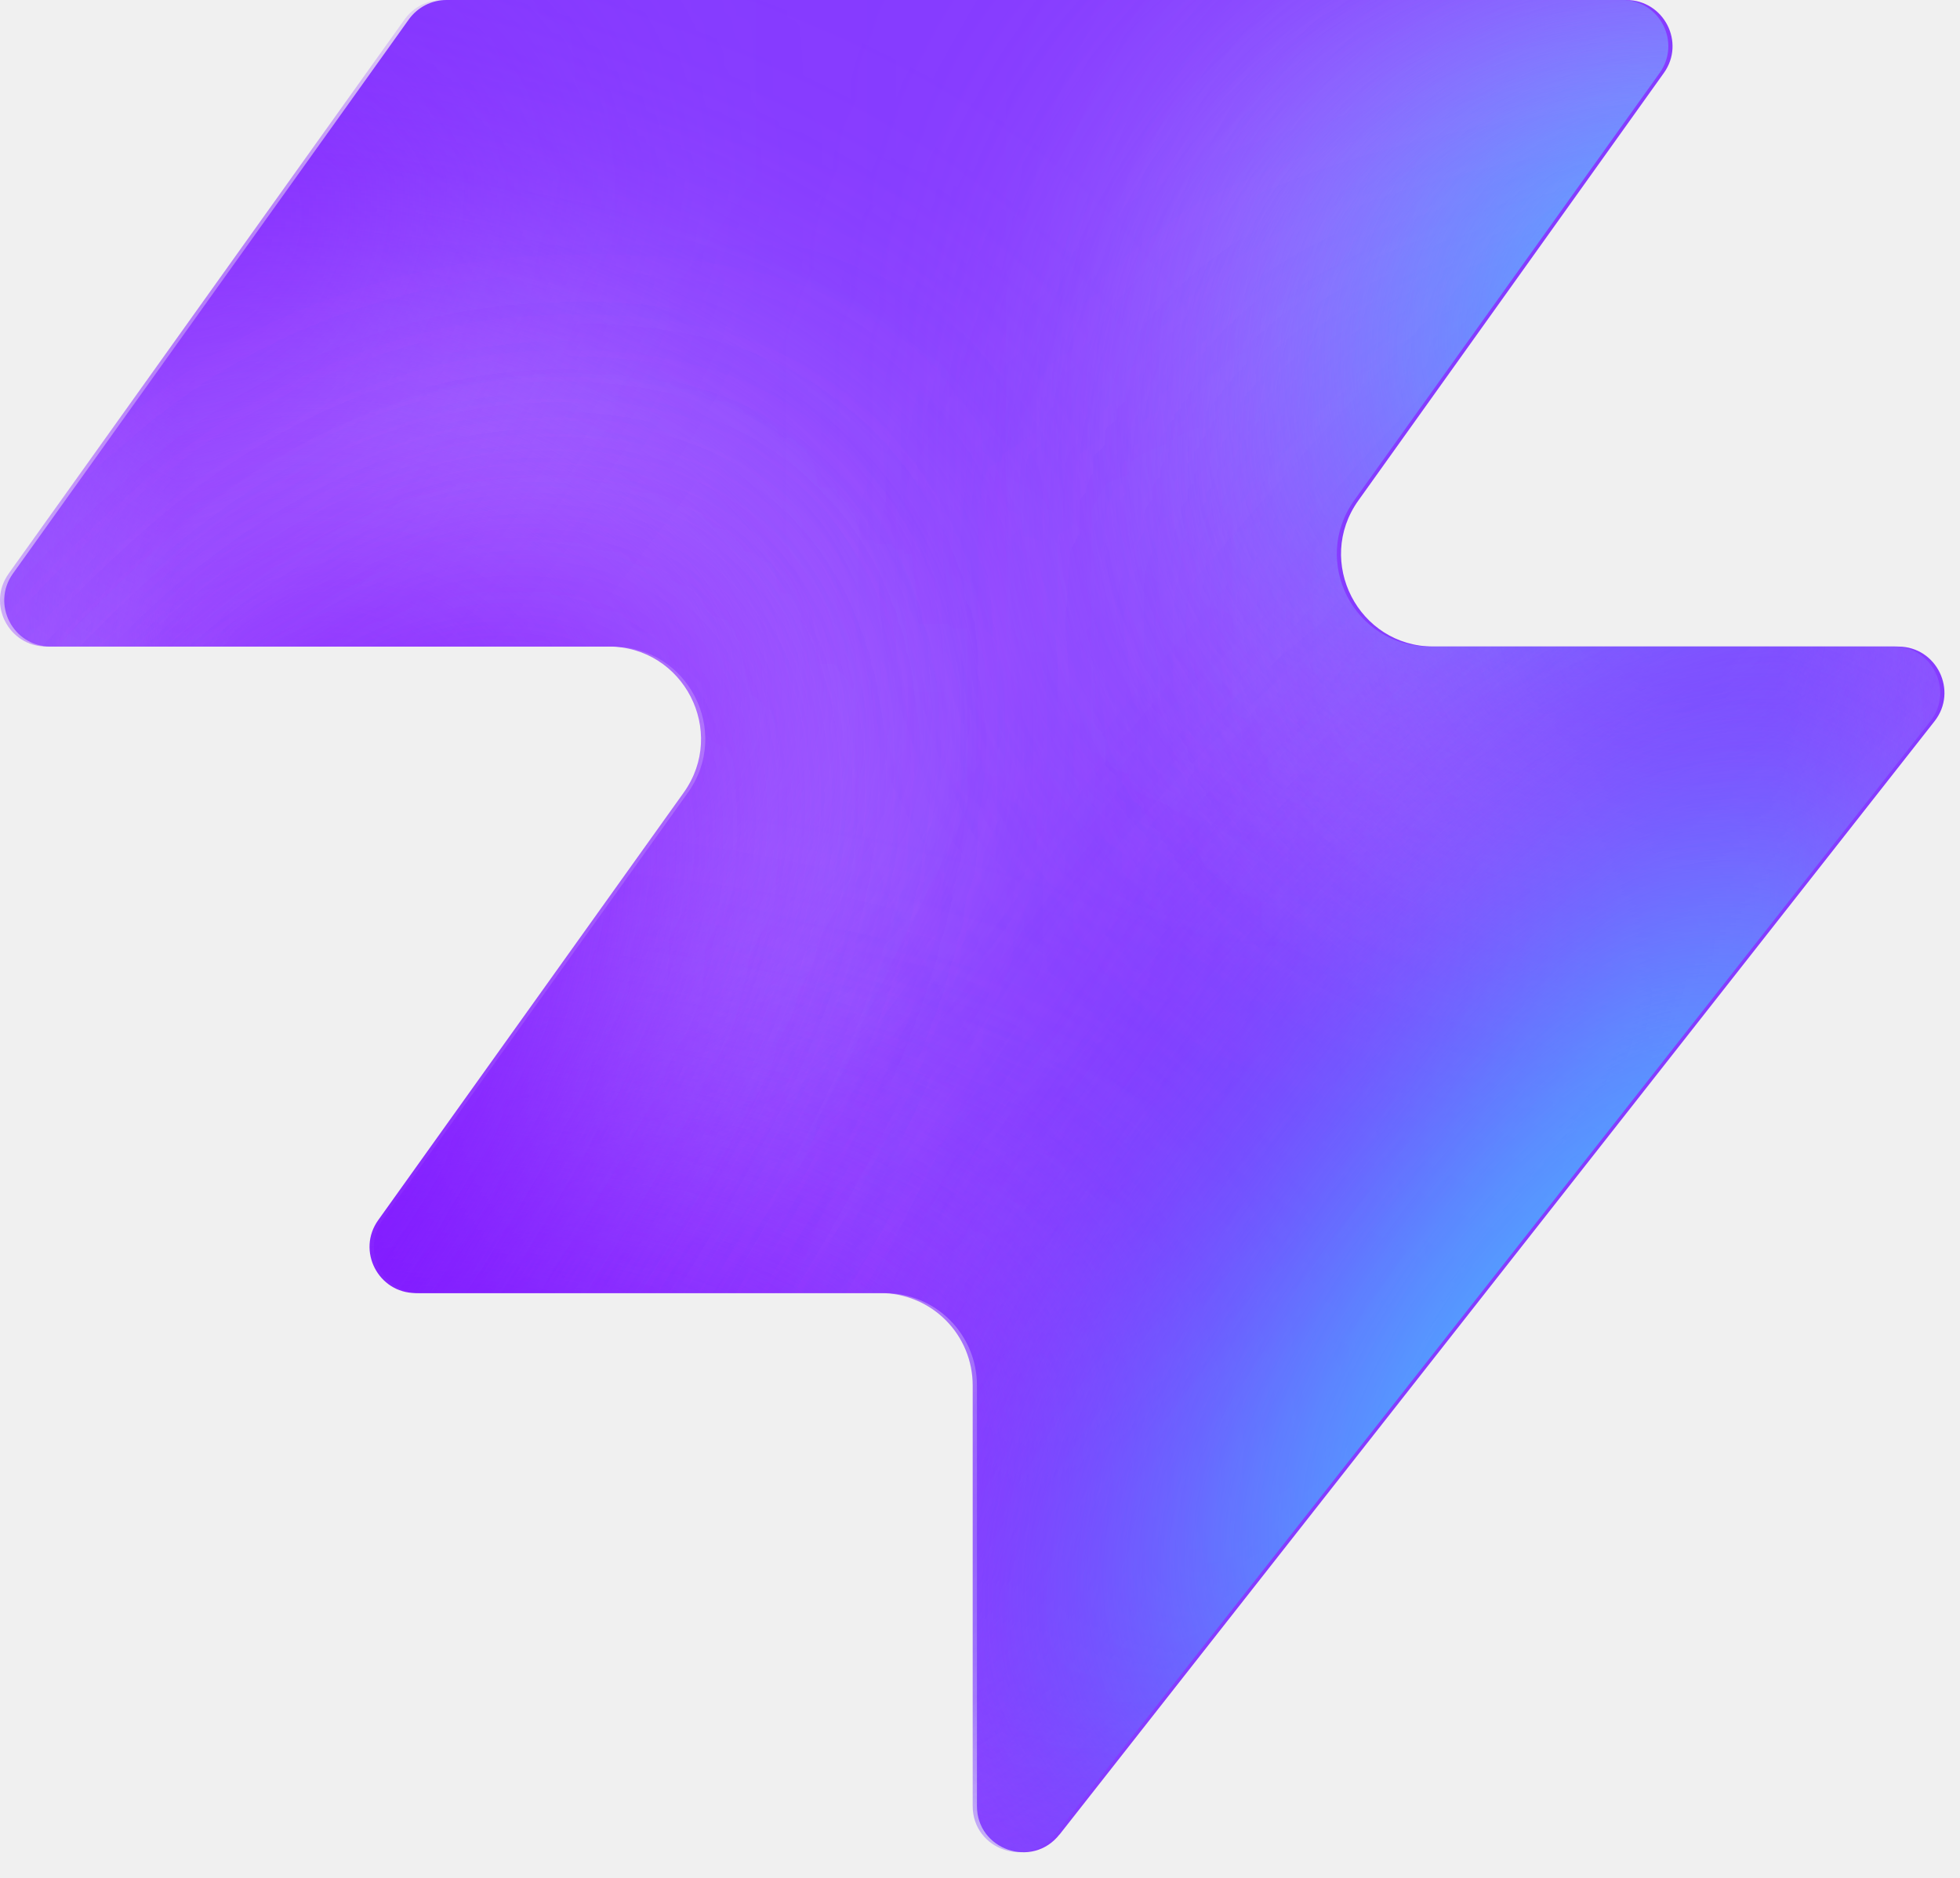
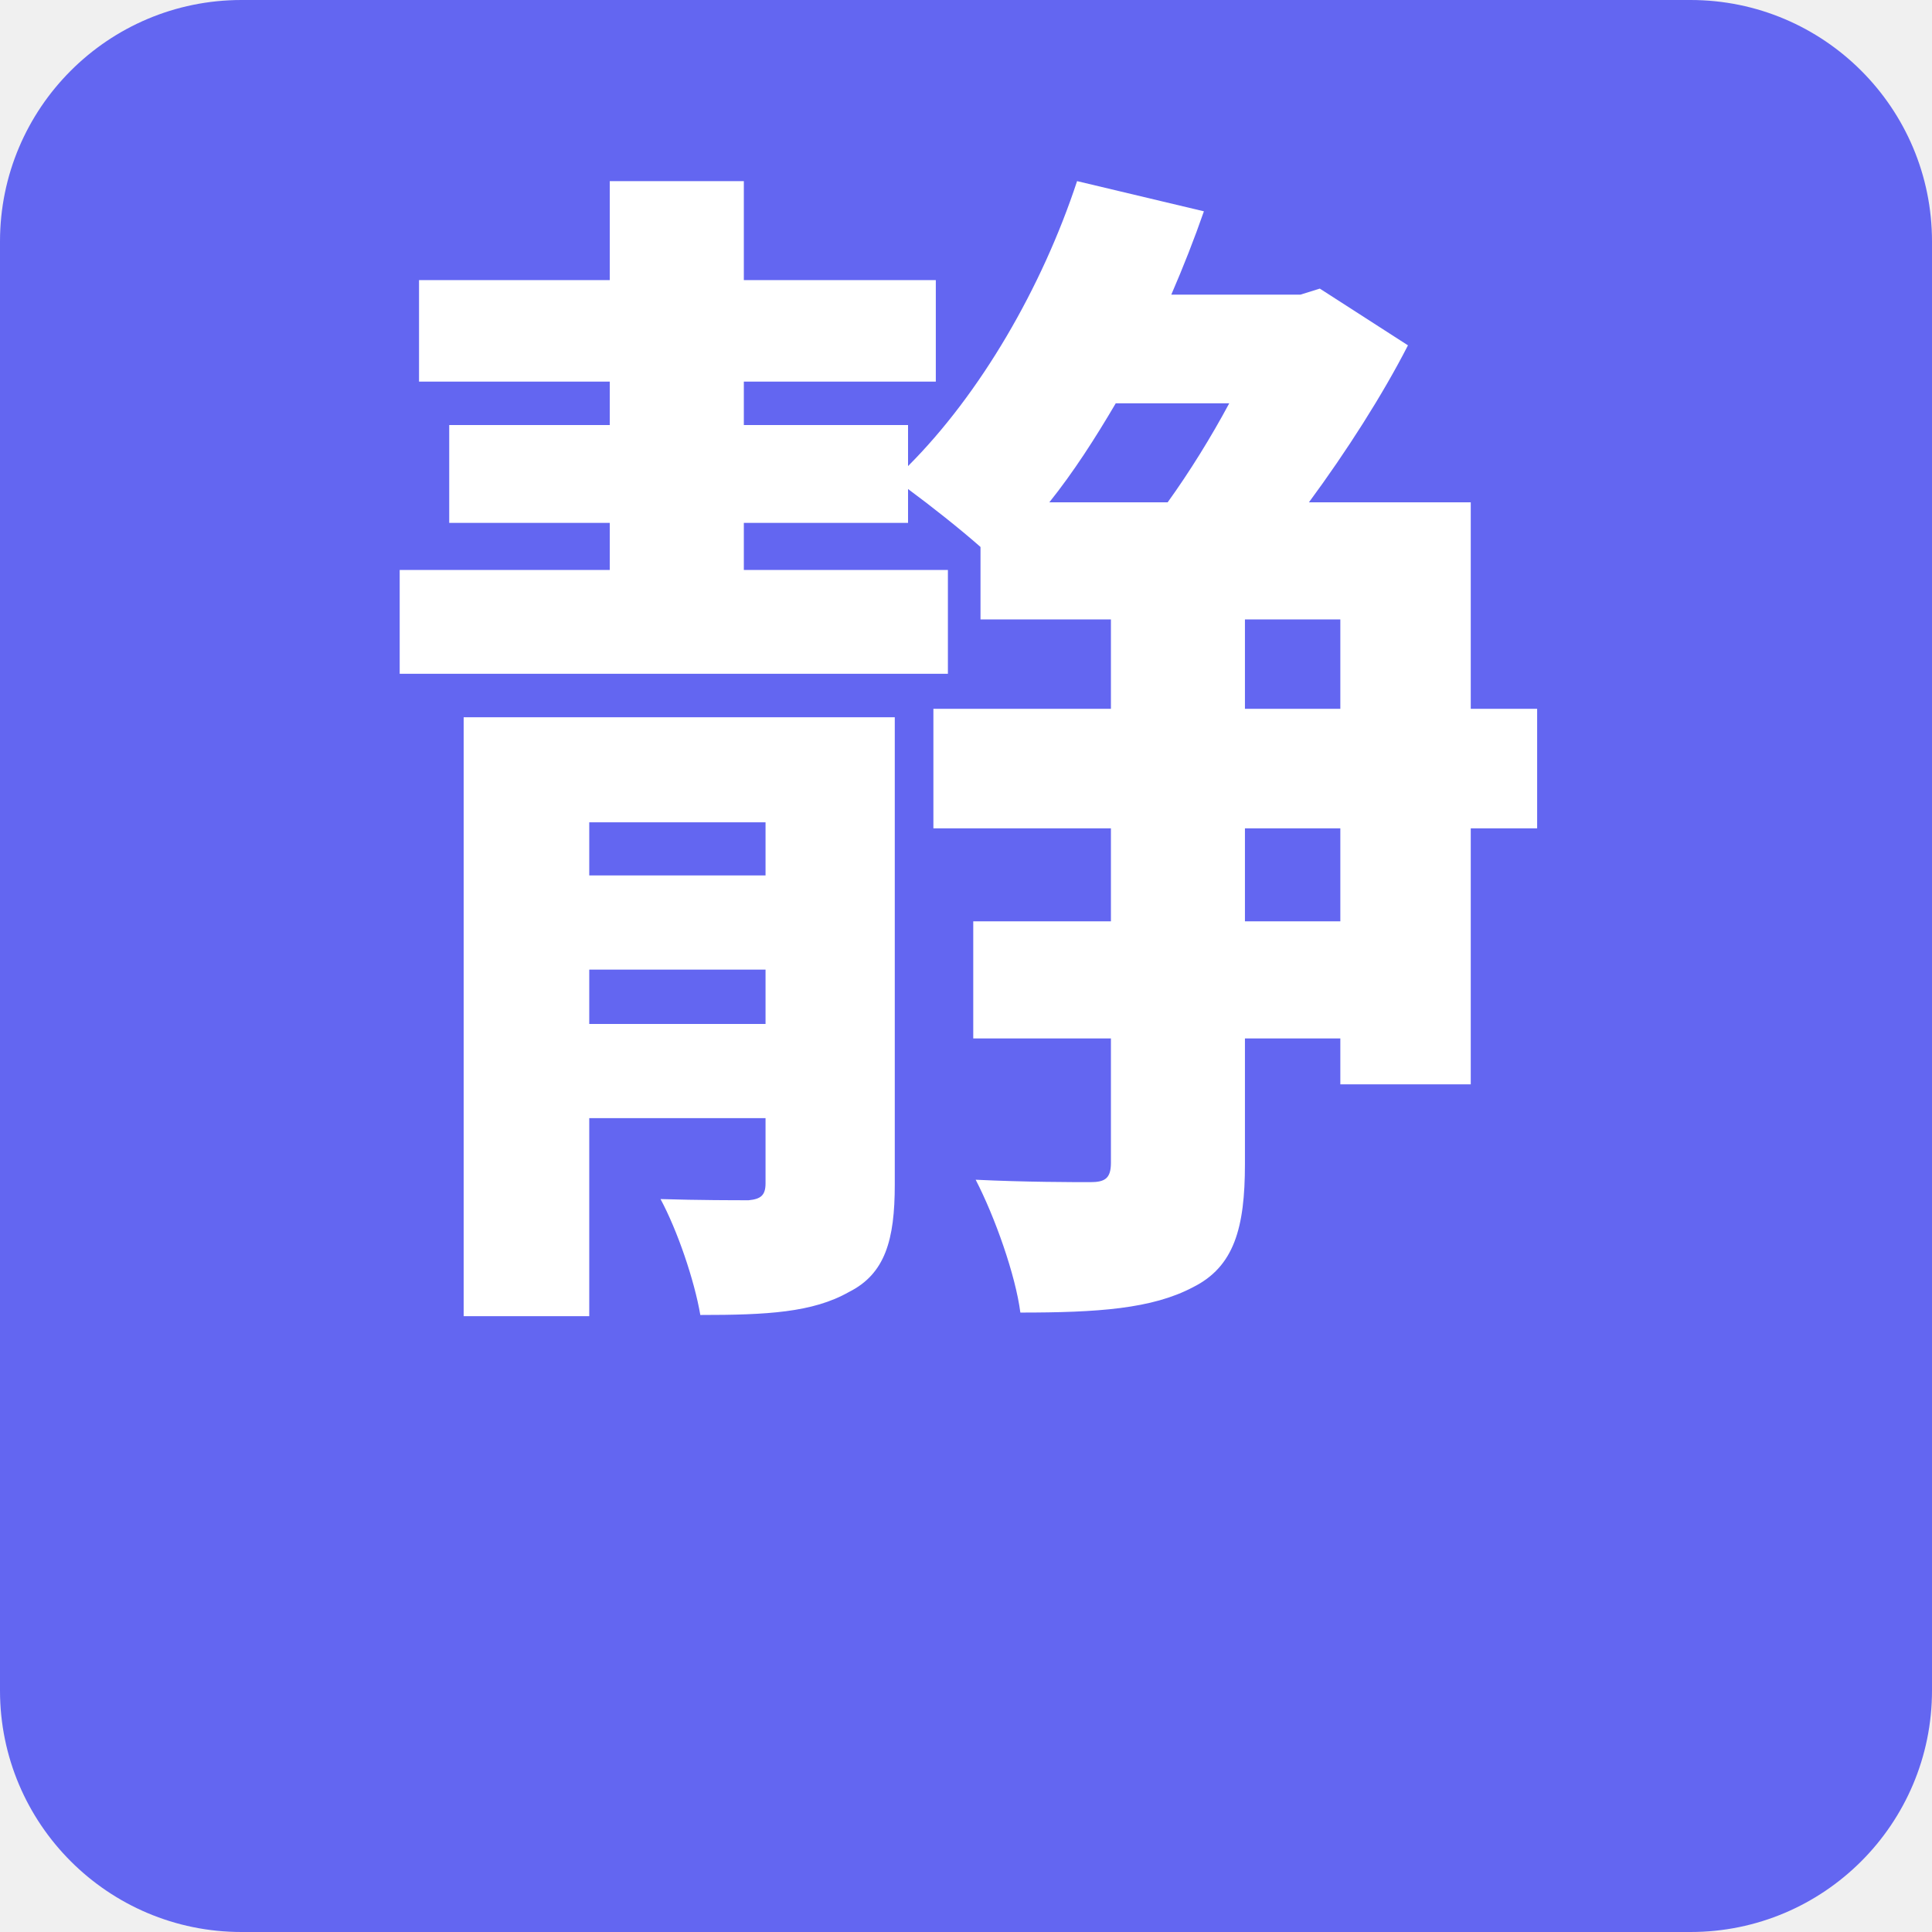
- <svg xmlns="http://www.w3.org/2000/svg" width="48" height="46" fill="none" viewBox="0 0 48 46">
-   <path fill="#863bff" d="M25.946 44.938c-.664.845-2.021.375-2.021-.698V33.937a2.26 2.26 0 0 0-2.262-2.262H10.287c-.92 0-1.456-1.04-.92-1.788l7.48-10.471c1.07-1.497 0-3.578-1.842-3.578H1.237c-.92 0-1.456-1.04-.92-1.788L10.013.474c.214-.297.556-.474.92-.474h28.894c.92 0 1.456 1.04.92 1.788l-7.48 10.471c-1.07 1.498 0 3.579 1.842 3.579h11.377c.943 0 1.473 1.088.89 1.83L25.947 44.94z" style="fill:#863bff;fill:color(display-p3 .525 .23 1);fill-opacity:1" />
-   <mask id="a" width="48" height="46" x="0" y="0" maskUnits="userSpaceOnUse" style="mask-type:alpha">
-     <path fill="#000" d="M25.842 44.938c-.664.844-2.021.375-2.021-.698V33.937a2.26 2.26 0 0 0-2.262-2.262H10.183c-.92 0-1.456-1.04-.92-1.788l7.48-10.471c1.07-1.498 0-3.579-1.842-3.579H1.133c-.92 0-1.456-1.04-.92-1.787L9.91.473c.214-.297.556-.474.92-.474h28.894c.92 0 1.456 1.04.92 1.788l-7.48 10.471c-1.07 1.498 0 3.578 1.842 3.578h11.377c.943 0 1.473 1.088.89 1.832L25.843 44.94z" style="fill:#000;fill-opacity:1" />
-   </mask>
-   <g mask="url(#a)">
-     <g filter="url(#b)">
-       <ellipse cx="5.508" cy="14.704" fill="#ede6ff" rx="5.508" ry="14.704" style="fill:#ede6ff;fill:color(display-p3 .927 .903 1);fill-opacity:1" transform="matrix(.00324 1 1 -.00324 -4.47 31.516)" />
-     </g>
-     <g filter="url(#c)">
-       <ellipse cx="10.399" cy="29.851" fill="#ede6ff" rx="10.399" ry="29.851" style="fill:#ede6ff;fill:color(display-p3 .927 .903 1);fill-opacity:1" transform="matrix(.00324 1 1 -.00324 -39.328 7.883)" />
-     </g>
-     <g filter="url(#d)">
-       <ellipse cx="5.508" cy="30.487" fill="#7e14ff" rx="5.508" ry="30.487" style="fill:#7e14ff;fill:color(display-p3 .492 .077 1);fill-opacity:1" transform="rotate(89.814 -25.913 -14.639)scale(1 -1)" />
-     </g>
-     <g filter="url(#e)">
-       <ellipse cx="5.508" cy="30.599" fill="#7e14ff" rx="5.508" ry="30.599" style="fill:#7e14ff;fill:color(display-p3 .492 .077 1);fill-opacity:1" transform="rotate(89.814 -32.644 -3.334)scale(1 -1)" />
-     </g>
-     <g filter="url(#f)">
-       <ellipse cx="5.508" cy="30.599" fill="#7e14ff" rx="5.508" ry="30.599" style="fill:#7e14ff;fill:color(display-p3 .492 .077 1);fill-opacity:1" transform="matrix(.00324 1 1 -.00324 -34.34 30.47)" />
-     </g>
-     <g filter="url(#g)">
-       <ellipse cx="14.072" cy="22.078" fill="#ede6ff" rx="14.072" ry="22.078" style="fill:#ede6ff;fill:color(display-p3 .927 .903 1);fill-opacity:1" transform="rotate(93.35 24.506 48.493)scale(-1 1)" />
-     </g>
-     <g filter="url(#h)">
-       <ellipse cx="3.47" cy="21.501" fill="#7e14ff" rx="3.47" ry="21.501" style="fill:#7e14ff;fill:color(display-p3 .492 .077 1);fill-opacity:1" transform="rotate(89.009 28.708 47.59)scale(-1 1)" />
-     </g>
-     <g filter="url(#i)">
-       <ellipse cx="3.47" cy="21.501" fill="#7e14ff" rx="3.47" ry="21.501" style="fill:#7e14ff;fill:color(display-p3 .492 .077 1);fill-opacity:1" transform="rotate(89.009 28.708 47.59)scale(-1 1)" />
-     </g>
-     <g filter="url(#j)">
-       <ellipse cx=".387" cy="8.972" fill="#7e14ff" rx="4.407" ry="29.108" style="fill:#7e14ff;fill:color(display-p3 .492 .077 1);fill-opacity:1" transform="rotate(39.51 .387 8.972)" />
-     </g>
-     <g filter="url(#k)">
-       <ellipse cx="47.523" cy="-6.092" fill="#7e14ff" rx="4.407" ry="29.108" style="fill:#7e14ff;fill:color(display-p3 .492 .077 1);fill-opacity:1" transform="rotate(37.892 47.523 -6.092)" />
-     </g>
-     <g filter="url(#l)">
-       <ellipse cx="41.412" cy="6.333" fill="#47bfff" rx="5.971" ry="9.665" style="fill:#47bfff;fill:color(display-p3 .28 .748 1);fill-opacity:1" transform="rotate(37.892 41.412 6.333)" />
-     </g>
-     <g filter="url(#m)">
-       <ellipse cx="-1.879" cy="38.332" fill="#7e14ff" rx="4.407" ry="29.108" style="fill:#7e14ff;fill:color(display-p3 .492 .077 1);fill-opacity:1" transform="rotate(37.892 -1.88 38.332)" />
-     </g>
-     <g filter="url(#n)">
-       <ellipse cx="-1.879" cy="38.332" fill="#7e14ff" rx="4.407" ry="29.108" style="fill:#7e14ff;fill:color(display-p3 .492 .077 1);fill-opacity:1" transform="rotate(37.892 -1.88 38.332)" />
-     </g>
-     <g filter="url(#o)">
-       <ellipse cx="35.651" cy="29.907" fill="#7e14ff" rx="4.407" ry="29.108" style="fill:#7e14ff;fill:color(display-p3 .492 .077 1);fill-opacity:1" transform="rotate(37.892 35.651 29.907)" />
-     </g>
-     <g filter="url(#p)">
-       <ellipse cx="38.418" cy="32.4" fill="#47bfff" rx="5.971" ry="15.297" style="fill:#47bfff;fill:color(display-p3 .28 .748 1);fill-opacity:1" transform="rotate(37.892 38.418 32.4)" />
-     </g>
-   </g>
-   <defs>
-     <filter id="b" width="60.045" height="41.654" x="-19.77" y="16.149" color-interpolation-filters="sRGB" filterUnits="userSpaceOnUse">
-       <feFlood flood-opacity="0" result="BackgroundImageFix" />
-       <feBlend in="SourceGraphic" in2="BackgroundImageFix" result="shape" />
-       <feGaussianBlur result="effect1_foregroundBlur_2002_17158" stdDeviation="7.659" />
-     </filter>
-     <filter id="c" width="90.34" height="51.437" x="-54.613" y="-7.533" color-interpolation-filters="sRGB" filterUnits="userSpaceOnUse">
-       <feFlood flood-opacity="0" result="BackgroundImageFix" />
-       <feBlend in="SourceGraphic" in2="BackgroundImageFix" result="shape" />
-       <feGaussianBlur result="effect1_foregroundBlur_2002_17158" stdDeviation="7.659" />
-     </filter>
-     <filter id="d" width="79.355" height="29.4" x="-49.64" y="2.03" color-interpolation-filters="sRGB" filterUnits="userSpaceOnUse">
-       <feFlood flood-opacity="0" result="BackgroundImageFix" />
-       <feBlend in="SourceGraphic" in2="BackgroundImageFix" result="shape" />
-       <feGaussianBlur result="effect1_foregroundBlur_2002_17158" stdDeviation="4.596" />
-     </filter>
-     <filter id="e" width="79.579" height="29.4" x="-45.045" y="20.029" color-interpolation-filters="sRGB" filterUnits="userSpaceOnUse">
-       <feFlood flood-opacity="0" result="BackgroundImageFix" />
-       <feBlend in="SourceGraphic" in2="BackgroundImageFix" result="shape" />
-       <feGaussianBlur result="effect1_foregroundBlur_2002_17158" stdDeviation="4.596" />
-     </filter>
-     <filter id="f" width="79.579" height="29.4" x="-43.513" y="21.178" color-interpolation-filters="sRGB" filterUnits="userSpaceOnUse">
-       <feFlood flood-opacity="0" result="BackgroundImageFix" />
-       <feBlend in="SourceGraphic" in2="BackgroundImageFix" result="shape" />
-       <feGaussianBlur result="effect1_foregroundBlur_2002_17158" stdDeviation="4.596" />
-     </filter>
-     <filter id="g" width="74.749" height="58.852" x="15.756" y="-17.901" color-interpolation-filters="sRGB" filterUnits="userSpaceOnUse">
-       <feFlood flood-opacity="0" result="BackgroundImageFix" />
-       <feBlend in="SourceGraphic" in2="BackgroundImageFix" result="shape" />
-       <feGaussianBlur result="effect1_foregroundBlur_2002_17158" stdDeviation="7.659" />
-     </filter>
-     <filter id="h" width="61.377" height="25.362" x="23.548" y="2.284" color-interpolation-filters="sRGB" filterUnits="userSpaceOnUse">
-       <feFlood flood-opacity="0" result="BackgroundImageFix" />
-       <feBlend in="SourceGraphic" in2="BackgroundImageFix" result="shape" />
-       <feGaussianBlur result="effect1_foregroundBlur_2002_17158" stdDeviation="4.596" />
-     </filter>
-     <filter id="i" width="61.377" height="25.362" x="23.548" y="2.284" color-interpolation-filters="sRGB" filterUnits="userSpaceOnUse">
-       <feFlood flood-opacity="0" result="BackgroundImageFix" />
-       <feBlend in="SourceGraphic" in2="BackgroundImageFix" result="shape" />
-       <feGaussianBlur result="effect1_foregroundBlur_2002_17158" stdDeviation="4.596" />
-     </filter>
-     <filter id="j" width="56.045" height="63.649" x="-27.636" y="-22.853" color-interpolation-filters="sRGB" filterUnits="userSpaceOnUse">
-       <feFlood flood-opacity="0" result="BackgroundImageFix" />
-       <feBlend in="SourceGraphic" in2="BackgroundImageFix" result="shape" />
-       <feGaussianBlur result="effect1_foregroundBlur_2002_17158" stdDeviation="4.596" />
-     </filter>
-     <filter id="k" width="54.814" height="64.646" x="20.116" y="-38.415" color-interpolation-filters="sRGB" filterUnits="userSpaceOnUse">
-       <feFlood flood-opacity="0" result="BackgroundImageFix" />
-       <feBlend in="SourceGraphic" in2="BackgroundImageFix" result="shape" />
-       <feGaussianBlur result="effect1_foregroundBlur_2002_17158" stdDeviation="4.596" />
-     </filter>
-     <filter id="l" width="33.541" height="35.313" x="24.641" y="-11.323" color-interpolation-filters="sRGB" filterUnits="userSpaceOnUse">
-       <feFlood flood-opacity="0" result="BackgroundImageFix" />
-       <feBlend in="SourceGraphic" in2="BackgroundImageFix" result="shape" />
-       <feGaussianBlur result="effect1_foregroundBlur_2002_17158" stdDeviation="4.596" />
-     </filter>
-     <filter id="m" width="54.814" height="64.646" x="-29.286" y="6.009" color-interpolation-filters="sRGB" filterUnits="userSpaceOnUse">
-       <feFlood flood-opacity="0" result="BackgroundImageFix" />
-       <feBlend in="SourceGraphic" in2="BackgroundImageFix" result="shape" />
-       <feGaussianBlur result="effect1_foregroundBlur_2002_17158" stdDeviation="4.596" />
-     </filter>
-     <filter id="n" width="54.814" height="64.646" x="-29.286" y="6.009" color-interpolation-filters="sRGB" filterUnits="userSpaceOnUse">
-       <feFlood flood-opacity="0" result="BackgroundImageFix" />
-       <feBlend in="SourceGraphic" in2="BackgroundImageFix" result="shape" />
-       <feGaussianBlur result="effect1_foregroundBlur_2002_17158" stdDeviation="4.596" />
-     </filter>
-     <filter id="o" width="54.814" height="64.646" x="8.244" y="-2.416" color-interpolation-filters="sRGB" filterUnits="userSpaceOnUse">
-       <feFlood flood-opacity="0" result="BackgroundImageFix" />
-       <feBlend in="SourceGraphic" in2="BackgroundImageFix" result="shape" />
-       <feGaussianBlur result="effect1_foregroundBlur_2002_17158" stdDeviation="4.596" />
-     </filter>
-     <filter id="p" width="39.409" height="43.623" x="18.713" y="10.588" color-interpolation-filters="sRGB" filterUnits="userSpaceOnUse">
-       <feFlood flood-opacity="0" result="BackgroundImageFix" />
-       <feBlend in="SourceGraphic" in2="BackgroundImageFix" result="shape" />
-       <feGaussianBlur result="effect1_foregroundBlur_2002_17158" stdDeviation="4.596" />
-     </filter>
-   </defs>
+ <svg xmlns="http://www.w3.org/2000/svg" width="512" height="512" viewBox="0 0 512 512">
+   <rect width="512" height="512" rx="64" fill="#6366f1" />
+   <text x="256" y="320" text-anchor="middle" font-size="320" font-family="sans-serif" fill="#ffffff" font-weight="bold">静</text>
</svg>
